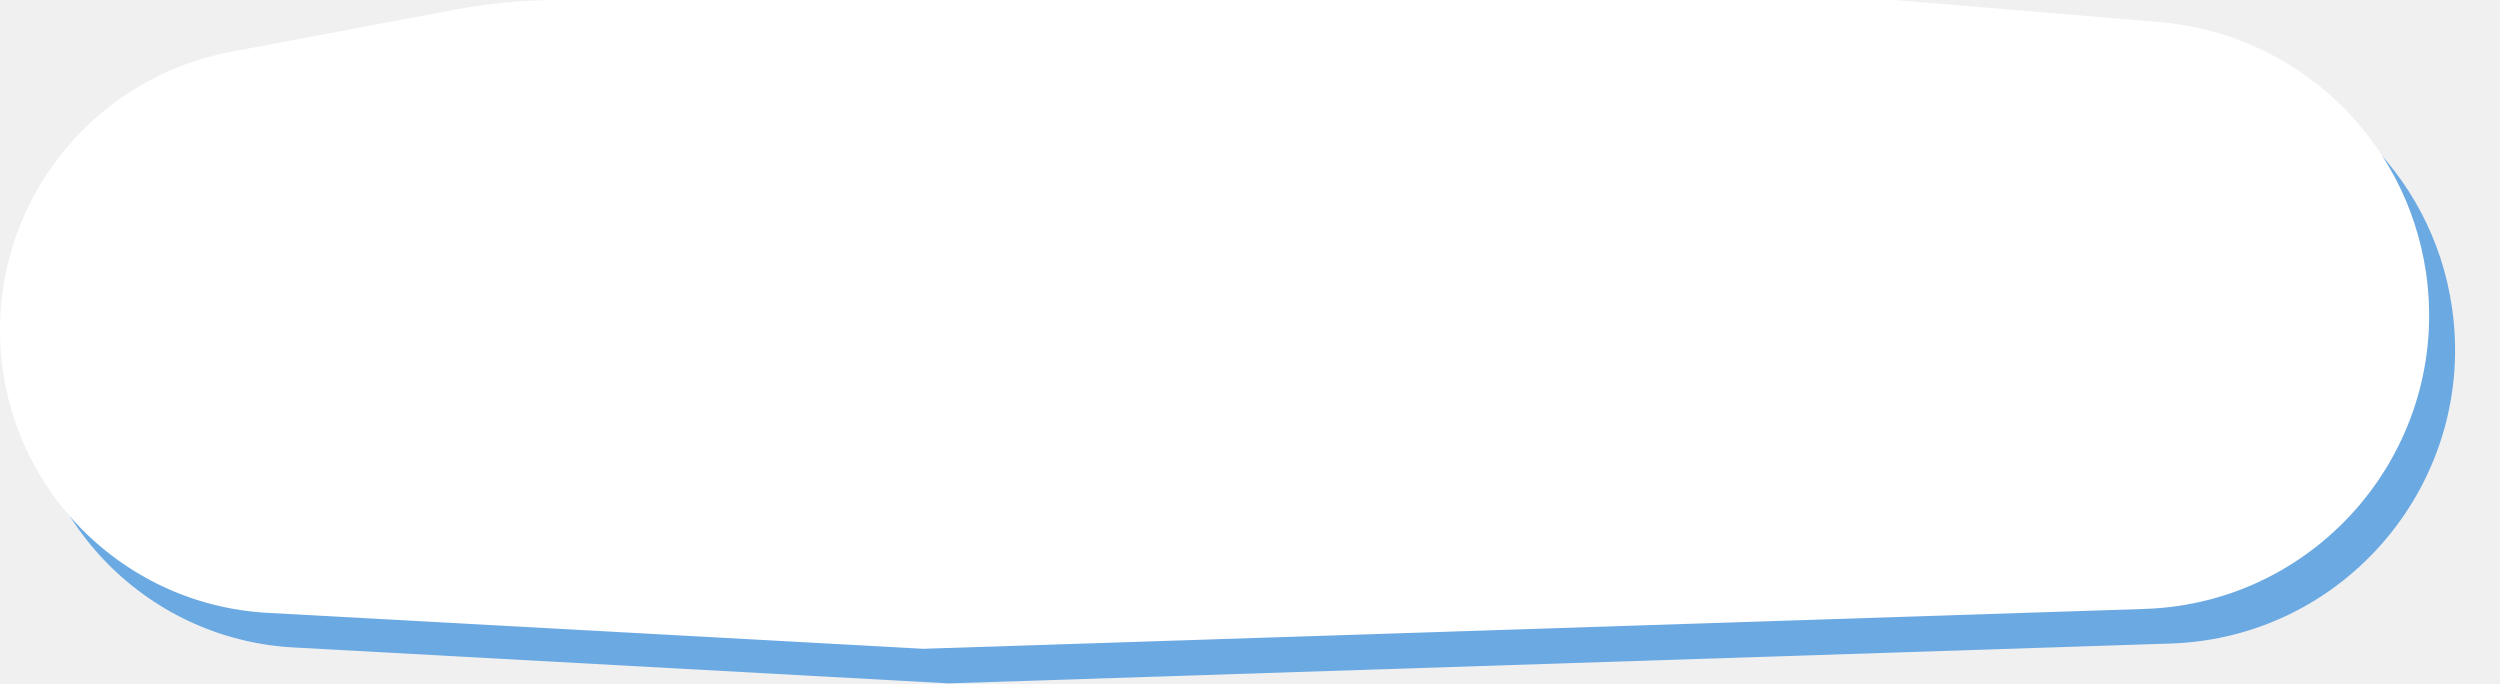
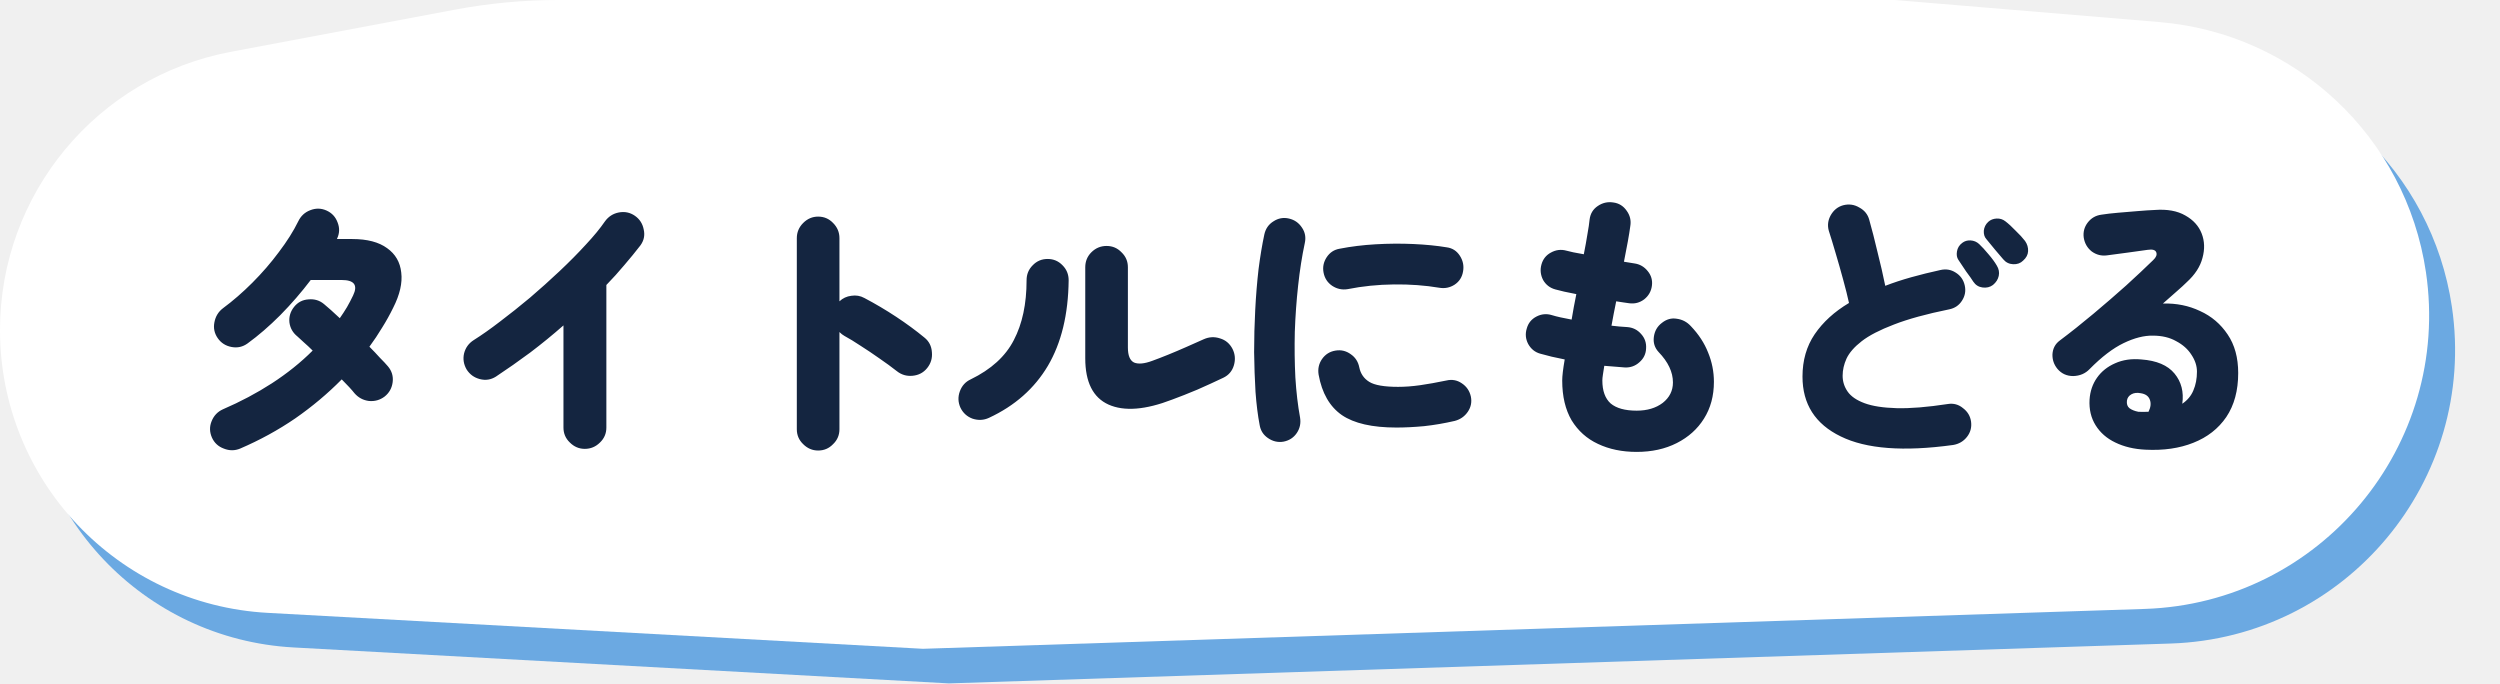
<svg xmlns="http://www.w3.org/2000/svg" width="289" height="79" viewBox="0 0 289 79" fill="none">
-   <path d="M3 42.162C3 26.418 14.208 12.904 29.681 9.993L55.617 5.113C59.552 4.373 63.548 4 67.553 4H144.533H222.033L252.644 6.555C268.377 7.868 281.134 19.843 283.439 35.462V35.462C286.402 55.545 271.214 73.73 250.925 74.392L109.691 79L33.941 74.846C16.585 73.895 3 59.544 3 42.162V42.162Z" fill="#6BA9E2" />
-   <path d="M0 38.162C0 22.418 11.208 8.904 26.681 5.993L52.617 1.113C56.552 0.373 60.548 0 64.553 0H141.533H219.033L249.644 2.555C265.377 3.868 278.134 15.844 280.439 31.462V31.462C283.402 51.545 268.214 69.73 247.925 70.392L106.691 75L30.941 70.846C13.585 69.895 0 55.544 0 38.162V38.162Z" fill="white" />
+   <path d="M3 42.162C3 26.418 14.208 12.904 29.681 9.993L55.617 5.113C59.552 4.373 63.548 4 67.553 4H144.533H222.033L252.644 6.555C268.377 7.868 281.134 19.843 283.439 35.462C286.402 55.545 271.214 73.73 250.925 74.392L109.691 79L33.941 74.846C16.585 73.895 3 59.544 3 42.162Z" fill="#6BA9E2" />
+   <path d="M0 38.162C0 22.418 11.208 8.904 26.681 5.993L52.617 1.113C56.552 0.373 60.548 0 64.553 0H141.533H219.033L249.644 2.555C265.377 3.868 278.134 15.844 280.439 31.462C283.402 51.545 268.214 69.73 247.925 70.392L106.691 75L30.941 70.846C13.585 69.895 0 55.544 0 38.162Z" fill="white" />
+   <path d="M27.76 51.856C27.141 52.112 26.512 52.112 25.872 51.856C25.232 51.621 24.773 51.195 24.496 50.576C24.219 49.936 24.208 49.307 24.464 48.688C24.72 48.048 25.157 47.589 25.776 47.312C27.803 46.437 29.691 45.435 31.44 44.304C33.211 43.152 34.779 41.893 36.144 40.528C35.803 40.187 35.472 39.877 35.152 39.6C34.853 39.323 34.597 39.088 34.384 38.896C33.851 38.469 33.541 37.925 33.456 37.264C33.392 36.603 33.573 36.005 34 35.472C34.427 34.939 34.981 34.651 35.664 34.608C36.347 34.544 36.944 34.725 37.456 35.152C37.925 35.536 38.533 36.08 39.28 36.784C39.579 36.357 39.856 35.931 40.112 35.504C40.368 35.056 40.603 34.608 40.816 34.16C41.392 32.965 40.955 32.368 39.504 32.368H35.92C34.853 33.776 33.68 35.131 32.4 36.432C31.12 37.712 29.861 38.8 28.624 39.696C28.069 40.101 27.451 40.24 26.768 40.112C26.085 39.984 25.552 39.643 25.168 39.088C24.784 38.533 24.656 37.925 24.784 37.264C24.912 36.581 25.243 36.037 25.776 35.632C26.928 34.779 28.059 33.797 29.168 32.688C30.299 31.557 31.323 30.373 32.24 29.136C33.179 27.899 33.925 26.715 34.48 25.584C34.779 24.965 35.237 24.539 35.856 24.304C36.496 24.048 37.125 24.059 37.744 24.336C38.363 24.613 38.789 25.072 39.024 25.712C39.28 26.352 39.259 26.981 38.96 27.6V27.632H40.72C42.448 27.632 43.792 27.984 44.752 28.688C45.712 29.371 46.256 30.309 46.384 31.504C46.533 32.699 46.224 34.053 45.456 35.568C45.072 36.357 44.645 37.125 44.176 37.872C43.728 38.619 43.237 39.355 42.704 40.08C43.152 40.528 43.557 40.955 43.92 41.36C44.304 41.744 44.613 42.075 44.848 42.352C45.296 42.885 45.477 43.493 45.392 44.176C45.307 44.859 44.997 45.413 44.464 45.84C43.931 46.245 43.323 46.416 42.64 46.352C41.979 46.267 41.424 45.968 40.976 45.456C40.827 45.264 40.624 45.029 40.368 44.752C40.112 44.475 39.824 44.176 39.504 43.856C37.883 45.499 36.091 47.003 34.128 48.368C32.165 49.712 30.043 50.875 27.76 51.856ZM67.6 51.888C66.939 51.888 66.363 51.643 65.872 51.152C65.381 50.683 65.136 50.107 65.136 49.424V37.616C63.899 38.704 62.619 39.749 61.296 40.752C59.973 41.733 58.651 42.661 57.328 43.536C56.752 43.899 56.133 43.995 55.472 43.824C54.811 43.653 54.299 43.28 53.936 42.704C53.595 42.107 53.499 41.488 53.648 40.848C53.819 40.187 54.192 39.675 54.768 39.312C55.685 38.736 56.699 38.021 57.808 37.168C58.939 36.315 60.091 35.397 61.264 34.416C62.437 33.413 63.579 32.389 64.688 31.344C65.819 30.277 66.832 29.253 67.728 28.272C68.645 27.291 69.381 26.395 69.936 25.584C70.341 25.029 70.875 24.688 71.536 24.56C72.219 24.432 72.837 24.56 73.392 24.944C73.947 25.328 74.288 25.861 74.416 26.544C74.565 27.205 74.437 27.813 74.032 28.368C73.456 29.115 72.837 29.872 72.176 30.64C71.536 31.408 70.843 32.176 70.096 32.944V49.424C70.096 50.107 69.851 50.683 69.36 51.152C68.869 51.643 68.283 51.888 67.6 51.888ZM94.576 52.08C93.915 52.08 93.339 51.835 92.848 51.344C92.357 50.875 92.112 50.299 92.112 49.616V27.536C92.112 26.853 92.357 26.267 92.848 25.776C93.339 25.285 93.915 25.04 94.576 25.04C95.259 25.04 95.835 25.285 96.304 25.776C96.795 26.267 97.04 26.853 97.04 27.536V34.832C97.424 34.469 97.883 34.256 98.416 34.192C98.949 34.107 99.451 34.192 99.92 34.448C101.179 35.109 102.405 35.835 103.6 36.624C104.795 37.413 105.883 38.213 106.864 39.024C107.397 39.451 107.685 40.016 107.728 40.72C107.792 41.403 107.611 42.011 107.184 42.544C106.757 43.077 106.192 43.376 105.488 43.44C104.805 43.504 104.197 43.323 103.664 42.896C103.067 42.427 102.395 41.936 101.648 41.424C100.923 40.912 100.208 40.432 99.504 39.984C98.8 39.515 98.171 39.131 97.616 38.832C97.531 38.768 97.435 38.704 97.328 38.64C97.243 38.555 97.147 38.469 97.04 38.384V49.616C97.04 50.299 96.795 50.875 96.304 51.344C95.835 51.835 95.259 52.08 94.576 52.08ZM135.504 46.192C132.411 47.387 129.957 47.579 128.144 46.768C126.352 45.957 125.456 44.176 125.456 41.424V30.896C125.456 30.213 125.691 29.637 126.16 29.168C126.651 28.677 127.237 28.432 127.92 28.432C128.603 28.432 129.179 28.677 129.648 29.168C130.139 29.637 130.384 30.213 130.384 30.896V40.176C130.384 41.093 130.619 41.669 131.088 41.904C131.579 42.117 132.283 42.053 133.2 41.712C133.733 41.52 134.341 41.285 135.024 41.008C135.707 40.731 136.411 40.432 137.136 40.112C137.861 39.792 138.533 39.493 139.152 39.216C139.771 38.939 140.4 38.907 141.04 39.12C141.68 39.312 142.16 39.717 142.48 40.336C142.779 40.933 142.832 41.563 142.64 42.224C142.448 42.885 142.043 43.365 141.424 43.664C140.485 44.112 139.483 44.571 138.416 45.04C137.349 45.488 136.379 45.872 135.504 46.192ZM114.32 48.304C113.723 48.581 113.093 48.613 112.432 48.4C111.792 48.165 111.323 47.739 111.024 47.12C110.747 46.501 110.725 45.872 110.96 45.232C111.195 44.592 111.611 44.133 112.208 43.856C114.576 42.704 116.24 41.189 117.2 39.312C118.181 37.435 118.672 35.131 118.672 32.4C118.672 31.717 118.907 31.141 119.376 30.672C119.845 30.181 120.421 29.936 121.104 29.936C121.787 29.936 122.363 30.181 122.832 30.672C123.301 31.141 123.536 31.717 123.536 32.4C123.493 36.347 122.693 39.643 121.136 42.288C119.579 44.912 117.307 46.917 114.32 48.304ZM148.368 51.056C147.728 51.163 147.131 51.024 146.576 50.64C146.043 50.277 145.723 49.776 145.616 49.136C145.403 48.027 145.243 46.747 145.136 45.296C145.051 43.845 144.997 42.32 144.976 40.72C144.976 39.099 145.019 37.467 145.104 35.824C145.189 34.181 145.317 32.613 145.488 31.12C145.68 29.627 145.904 28.283 146.16 27.088C146.309 26.427 146.661 25.925 147.216 25.584C147.771 25.221 148.368 25.115 149.008 25.264C149.648 25.413 150.149 25.765 150.512 26.32C150.875 26.853 150.981 27.451 150.832 28.112C150.512 29.605 150.256 31.237 150.064 33.008C149.872 34.757 149.744 36.539 149.68 38.352C149.637 40.165 149.659 41.925 149.744 43.632C149.851 45.339 150.032 46.885 150.288 48.272C150.395 48.933 150.267 49.531 149.904 50.064C149.541 50.597 149.029 50.928 148.368 51.056ZM161.424 49.424C158.629 49.424 156.528 48.944 155.12 47.984C153.712 47.003 152.816 45.445 152.432 43.312C152.325 42.651 152.453 42.053 152.816 41.52C153.2 40.965 153.723 40.635 154.384 40.528C155.024 40.421 155.611 40.56 156.144 40.944C156.677 41.307 157.008 41.819 157.136 42.48C157.285 43.205 157.669 43.76 158.288 44.144C158.907 44.528 160.016 44.72 161.616 44.72C162.427 44.72 163.28 44.656 164.176 44.528C165.072 44.4 166.085 44.219 167.216 43.984C167.856 43.835 168.443 43.941 168.976 44.304C169.531 44.667 169.883 45.179 170.032 45.84C170.16 46.48 170.043 47.067 169.68 47.6C169.317 48.133 168.816 48.485 168.176 48.656C166.981 48.933 165.797 49.136 164.624 49.264C163.472 49.371 162.405 49.424 161.424 49.424ZM155.792 33.424C155.152 33.531 154.555 33.403 154 33.04C153.467 32.677 153.136 32.176 153.008 31.536C152.88 30.896 152.997 30.299 153.36 29.744C153.723 29.189 154.224 28.859 154.864 28.752C156.165 28.496 157.552 28.325 159.024 28.24C160.496 28.155 161.947 28.144 163.376 28.208C164.805 28.272 166.096 28.4 167.248 28.592C167.888 28.677 168.389 28.997 168.752 29.552C169.115 30.107 169.243 30.704 169.136 31.344C169.029 32.027 168.699 32.549 168.144 32.912C167.611 33.253 167.024 33.371 166.384 33.264C164.741 32.987 162.992 32.859 161.136 32.88C159.28 32.901 157.499 33.083 155.792 33.424ZM189.2 52.24C187.515 52.24 186.021 51.931 184.72 51.312C183.44 50.715 182.427 49.808 181.68 48.592C180.955 47.355 180.592 45.819 180.592 43.984C180.592 43.472 180.688 42.661 180.88 41.552C180.347 41.445 179.845 41.339 179.376 41.232C178.907 41.104 178.459 40.987 178.032 40.88C177.435 40.709 176.976 40.336 176.656 39.76C176.357 39.184 176.304 38.587 176.496 37.968C176.667 37.349 177.04 36.891 177.616 36.592C178.192 36.293 178.789 36.24 179.408 36.432C179.685 36.517 180.016 36.603 180.4 36.688C180.784 36.773 181.211 36.859 181.68 36.944C181.765 36.453 181.851 35.963 181.936 35.472C182.043 34.981 182.139 34.491 182.224 34C181.712 33.893 181.243 33.797 180.816 33.712C180.389 33.605 180.048 33.52 179.792 33.456C179.173 33.285 178.704 32.923 178.384 32.368C178.085 31.792 178.021 31.195 178.192 30.576C178.363 29.957 178.725 29.499 179.28 29.2C179.856 28.88 180.453 28.805 181.072 28.976C181.264 29.019 181.531 29.083 181.872 29.168C182.235 29.232 182.64 29.307 183.088 29.392C183.259 28.539 183.397 27.771 183.504 27.088C183.632 26.384 183.717 25.808 183.76 25.36C183.845 24.699 184.155 24.187 184.688 23.824C185.243 23.44 185.851 23.301 186.512 23.408C187.152 23.493 187.664 23.813 188.048 24.368C188.432 24.901 188.571 25.488 188.464 26.128C188.4 26.619 188.304 27.216 188.176 27.92C188.048 28.624 187.899 29.403 187.728 30.256C188.176 30.32 188.571 30.384 188.912 30.448C189.552 30.533 190.075 30.832 190.48 31.344C190.885 31.835 191.045 32.4 190.96 33.04C190.875 33.68 190.576 34.203 190.064 34.608C189.552 34.992 188.976 35.141 188.336 35.056C188.144 35.035 187.92 35.003 187.664 34.96C187.408 34.917 187.131 34.875 186.832 34.832C186.747 35.301 186.651 35.781 186.544 36.272C186.459 36.741 186.373 37.2 186.288 37.648C186.587 37.669 186.885 37.701 187.184 37.744C187.504 37.765 187.803 37.787 188.08 37.808C188.741 37.851 189.285 38.117 189.712 38.608C190.139 39.077 190.331 39.632 190.288 40.272C190.267 40.912 190.011 41.445 189.52 41.872C189.051 42.299 188.496 42.501 187.856 42.48C187.472 42.459 187.077 42.427 186.672 42.384C186.267 42.341 185.861 42.309 185.456 42.288C185.392 42.672 185.339 43.013 185.296 43.312C185.253 43.589 185.232 43.813 185.232 43.984C185.232 45.179 185.552 46.064 186.192 46.64C186.853 47.195 187.856 47.472 189.2 47.472C190.416 47.472 191.419 47.173 192.208 46.576C192.997 45.957 193.392 45.168 193.392 44.208C193.392 43.013 192.837 41.84 191.728 40.688C191.28 40.197 191.099 39.621 191.184 38.96C191.269 38.277 191.579 37.733 192.112 37.328C192.645 36.901 193.221 36.741 193.84 36.848C194.48 36.933 195.024 37.221 195.472 37.712C196.368 38.651 197.029 39.664 197.456 40.752C197.904 41.84 198.128 42.971 198.128 44.144C198.128 45.765 197.744 47.184 196.976 48.4C196.229 49.595 195.184 50.533 193.84 51.216C192.496 51.899 190.949 52.24 189.2 52.24ZM225.776 51.44C220.059 52.229 215.728 51.899 212.784 50.448C209.84 49.019 208.368 46.715 208.368 43.536C208.368 41.659 208.837 40.027 209.776 38.64C210.736 37.232 212.059 36.027 213.744 35.024C213.573 34.235 213.349 33.339 213.072 32.336C212.795 31.312 212.507 30.299 212.208 29.296C211.909 28.272 211.643 27.397 211.408 26.672C211.237 26.053 211.312 25.456 211.632 24.88C211.973 24.283 212.453 23.899 213.072 23.728C213.733 23.557 214.352 23.643 214.928 23.984C215.525 24.304 215.909 24.773 216.08 25.392C216.4 26.523 216.72 27.771 217.04 29.136C217.381 30.48 217.68 31.781 217.936 33.04C218.875 32.677 219.877 32.347 220.944 32.048C222.011 31.749 223.131 31.472 224.304 31.216C224.944 31.067 225.531 31.163 226.064 31.504C226.619 31.845 226.971 32.336 227.12 32.976C227.269 33.616 227.163 34.213 226.8 34.768C226.459 35.301 225.968 35.632 225.328 35.76C222.704 36.293 220.571 36.88 218.928 37.52C217.307 38.139 216.069 38.779 215.216 39.44C214.363 40.101 213.776 40.773 213.456 41.456C213.157 42.117 213.008 42.779 213.008 43.44C213.008 44.101 213.2 44.709 213.584 45.264C213.968 45.819 214.619 46.267 215.536 46.608C216.453 46.949 217.691 47.141 219.248 47.184C220.827 47.227 222.8 47.067 225.168 46.704C225.829 46.597 226.416 46.757 226.928 47.184C227.461 47.589 227.771 48.112 227.856 48.752C227.941 49.413 227.781 50 227.376 50.512C226.971 51.024 226.437 51.333 225.776 51.44ZM233.872 30.128C233.573 30.427 233.189 30.565 232.72 30.544C232.251 30.523 231.867 30.331 231.568 29.968C231.376 29.733 231.067 29.371 230.64 28.88C230.235 28.389 229.893 27.973 229.616 27.632C229.403 27.397 229.307 27.077 229.328 26.672C229.371 26.267 229.541 25.925 229.84 25.648C230.096 25.413 230.416 25.285 230.8 25.264C231.184 25.243 231.525 25.349 231.824 25.584C232.187 25.861 232.581 26.224 233.008 26.672C233.456 27.099 233.819 27.493 234.096 27.856C234.352 28.219 234.469 28.613 234.448 29.04C234.427 29.445 234.235 29.808 233.872 30.128ZM230.384 32.944C230.043 33.2 229.637 33.296 229.168 33.232C228.72 33.168 228.368 32.944 228.112 32.56C227.941 32.283 227.664 31.888 227.28 31.376C226.917 30.843 226.619 30.395 226.384 30.032C226.213 29.776 226.16 29.456 226.224 29.072C226.288 28.667 226.491 28.336 226.832 28.08C227.109 27.867 227.429 27.771 227.792 27.792C228.176 27.813 228.507 27.952 228.784 28.208C229.104 28.507 229.467 28.901 229.872 29.392C230.277 29.861 230.597 30.299 230.832 30.704C231.067 31.088 231.141 31.483 231.056 31.888C230.971 32.293 230.747 32.645 230.384 32.944ZM248.016 51.984C246.693 51.92 245.531 51.643 244.528 51.152C243.547 50.683 242.789 50.021 242.256 49.168C241.723 48.315 241.488 47.323 241.552 46.192C241.616 45.232 241.904 44.389 242.416 43.664C242.928 42.939 243.621 42.384 244.496 42C245.392 41.595 246.405 41.445 247.536 41.552C249.307 41.68 250.587 42.224 251.376 43.184C252.165 44.144 252.464 45.307 252.272 46.672C252.869 46.267 253.296 45.755 253.552 45.136C253.829 44.496 253.968 43.771 253.968 42.96C253.968 42.299 253.755 41.648 253.328 41.008C252.923 40.368 252.336 39.845 251.568 39.44C250.821 39.013 249.925 38.8 248.88 38.8C247.856 38.779 246.725 39.067 245.488 39.664C244.251 40.261 242.939 41.264 241.552 42.672C241.061 43.184 240.432 43.451 239.664 43.472C238.917 43.472 238.309 43.195 237.84 42.64C237.435 42.149 237.243 41.584 237.264 40.944C237.307 40.283 237.584 39.76 238.096 39.376C239.376 38.416 240.677 37.381 242 36.272C243.323 35.163 244.581 34.075 245.776 33.008C246.971 31.92 248.016 30.939 248.912 30.064C249.253 29.744 249.371 29.445 249.264 29.168C249.157 28.891 248.827 28.795 248.272 28.88C247.525 28.987 246.757 29.093 245.968 29.2C245.179 29.307 244.379 29.413 243.568 29.52C242.928 29.605 242.341 29.456 241.808 29.072C241.296 28.667 240.987 28.133 240.88 27.472C240.795 26.832 240.944 26.256 241.328 25.744C241.733 25.211 242.267 24.901 242.928 24.816C243.461 24.731 244.101 24.656 244.848 24.592C245.616 24.528 246.384 24.464 247.152 24.4C247.92 24.336 248.571 24.293 249.104 24.272C250.533 24.165 251.707 24.379 252.624 24.912C253.541 25.424 254.171 26.117 254.512 26.992C254.853 27.867 254.885 28.805 254.608 29.808C254.352 30.811 253.744 31.749 252.784 32.624C252.507 32.901 252.123 33.253 251.632 33.68C251.163 34.107 250.629 34.576 250.032 35.088C251.589 35.045 253.019 35.333 254.32 35.952C255.643 36.549 256.709 37.456 257.52 38.672C258.331 39.867 258.736 41.349 258.736 43.12C258.736 45.147 258.277 46.843 257.36 48.208C256.443 49.552 255.173 50.544 253.552 51.184C251.952 51.824 250.107 52.091 248.016 51.984ZM247.184 47.6C247.461 47.621 247.856 47.621 248.368 47.6C248.624 47.088 248.677 46.629 248.528 46.224C248.379 45.797 248.027 45.541 247.472 45.456C247.045 45.371 246.683 45.413 246.384 45.584C246.085 45.755 245.915 46 245.872 46.32C245.829 46.704 245.925 46.992 246.16 47.184C246.416 47.376 246.757 47.515 247.184 47.6Z" fill="#142540" />
</svg>
